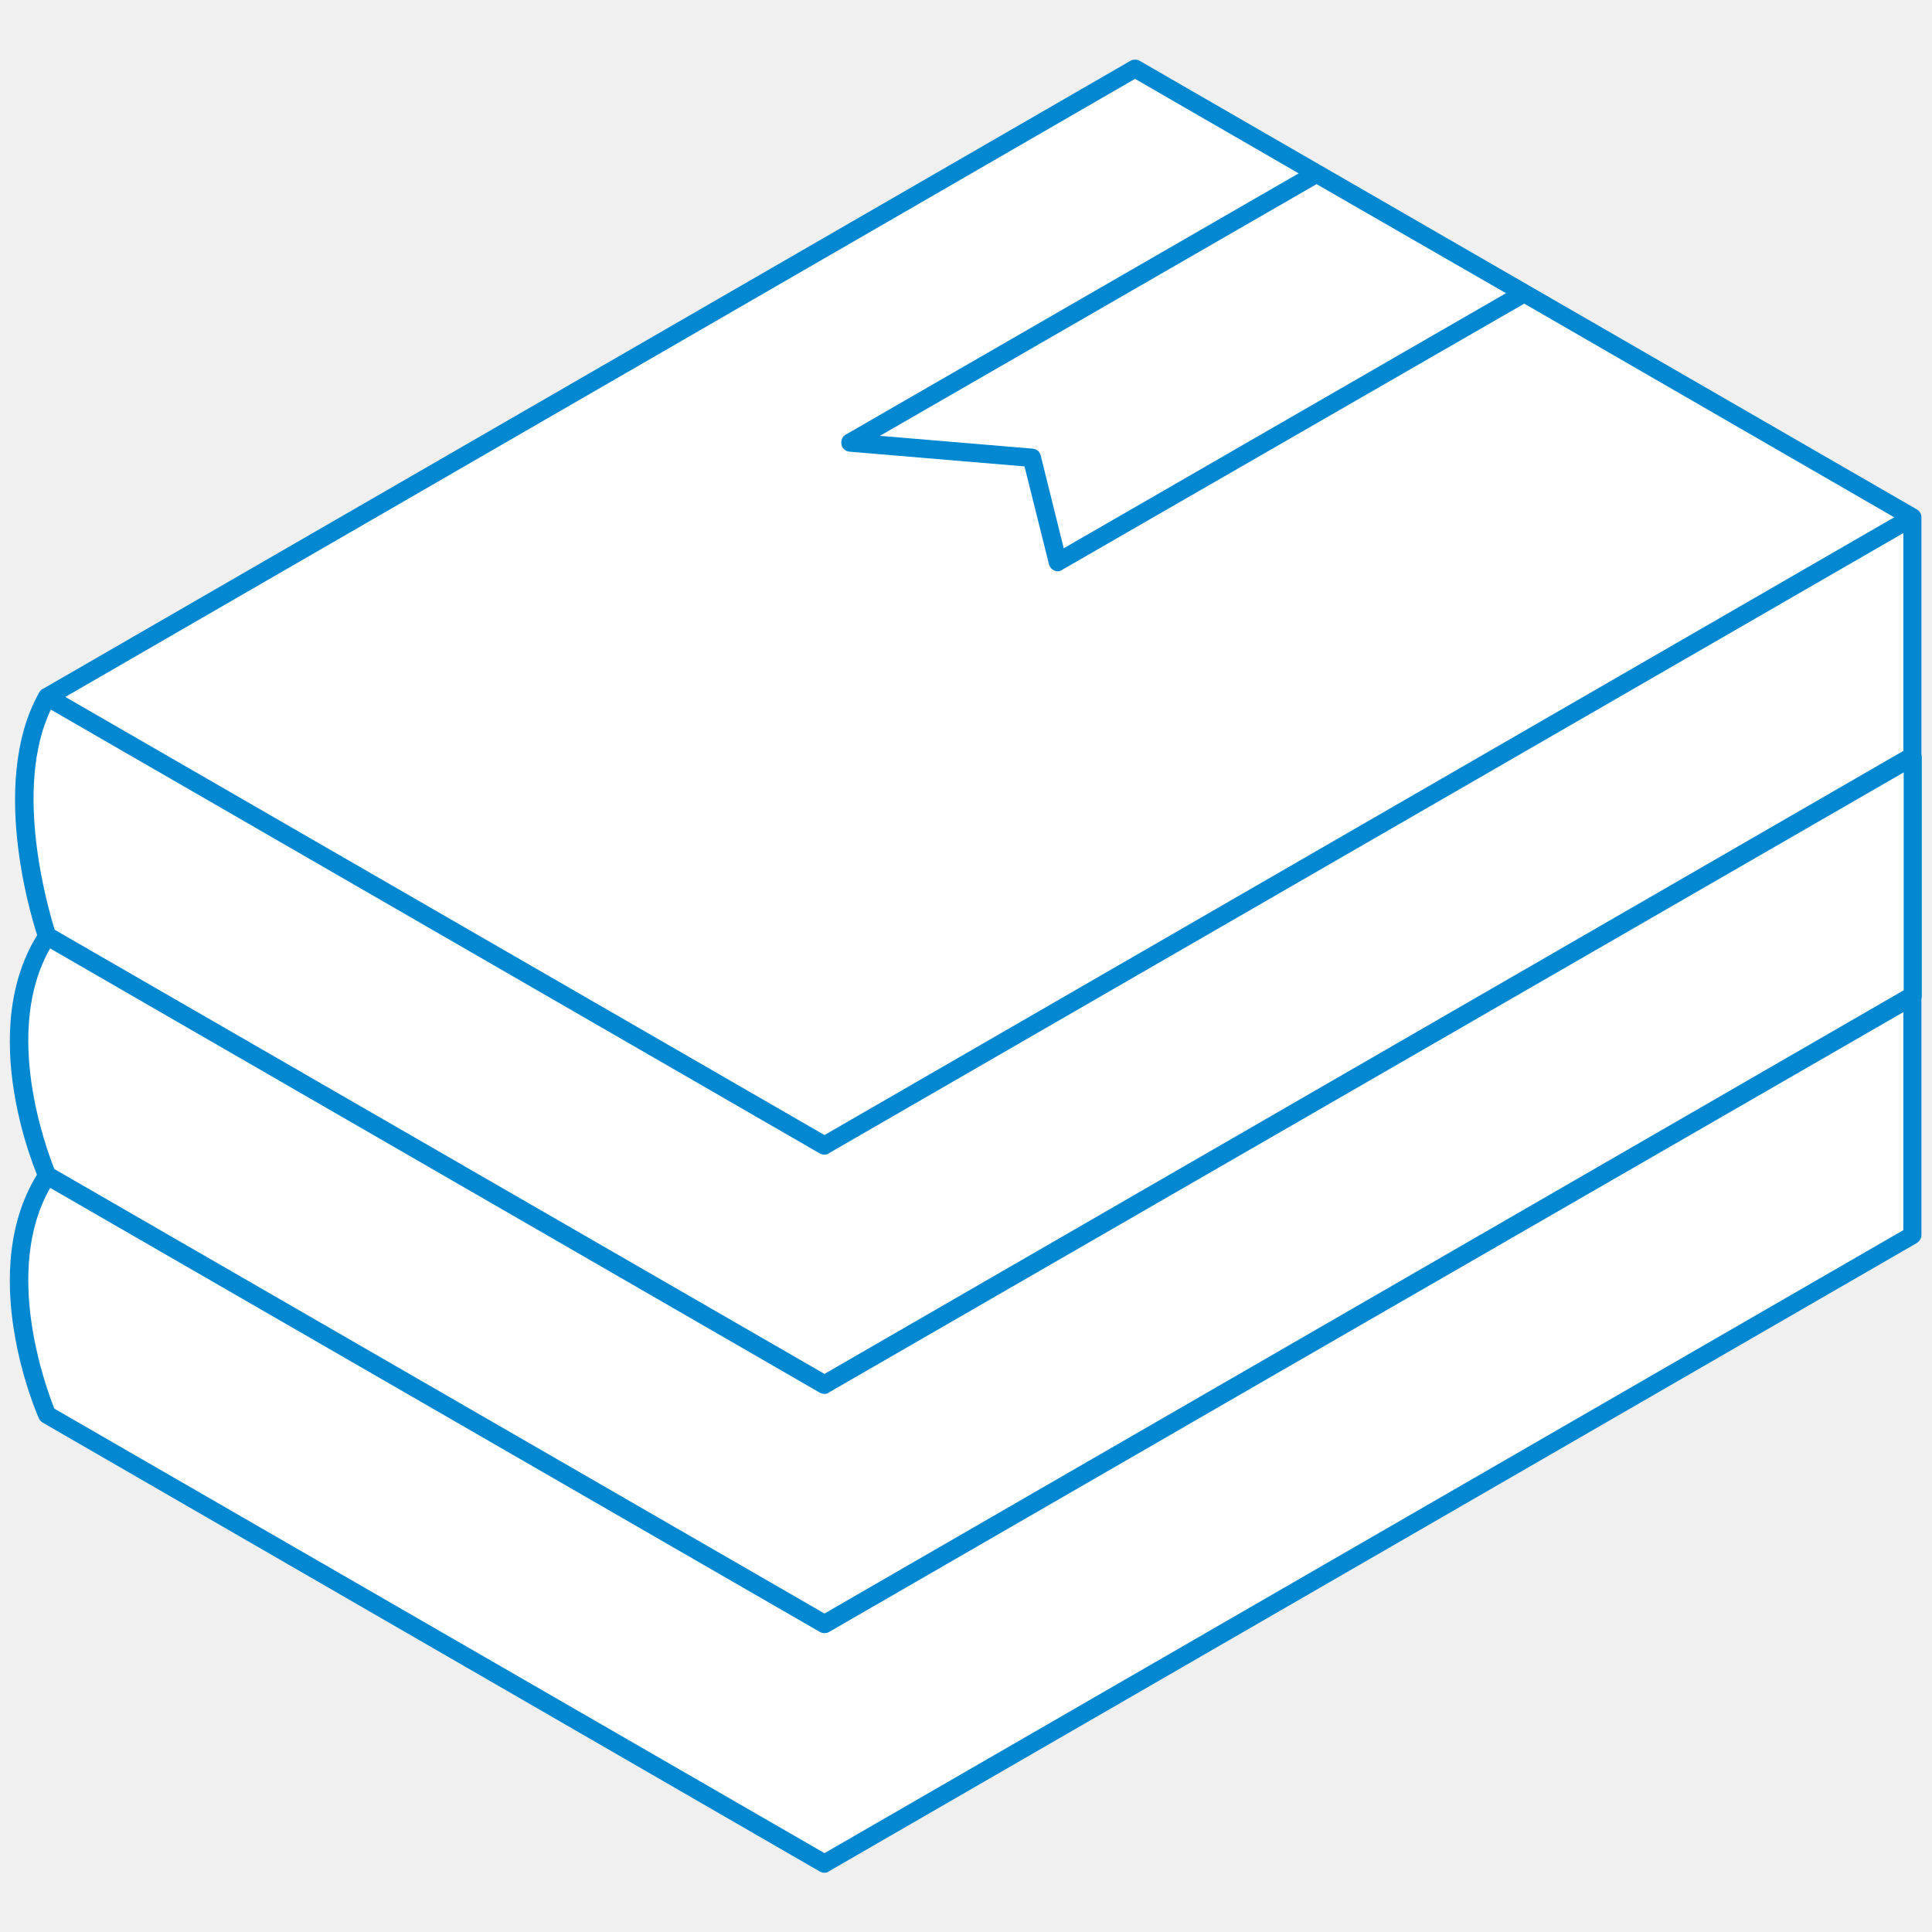
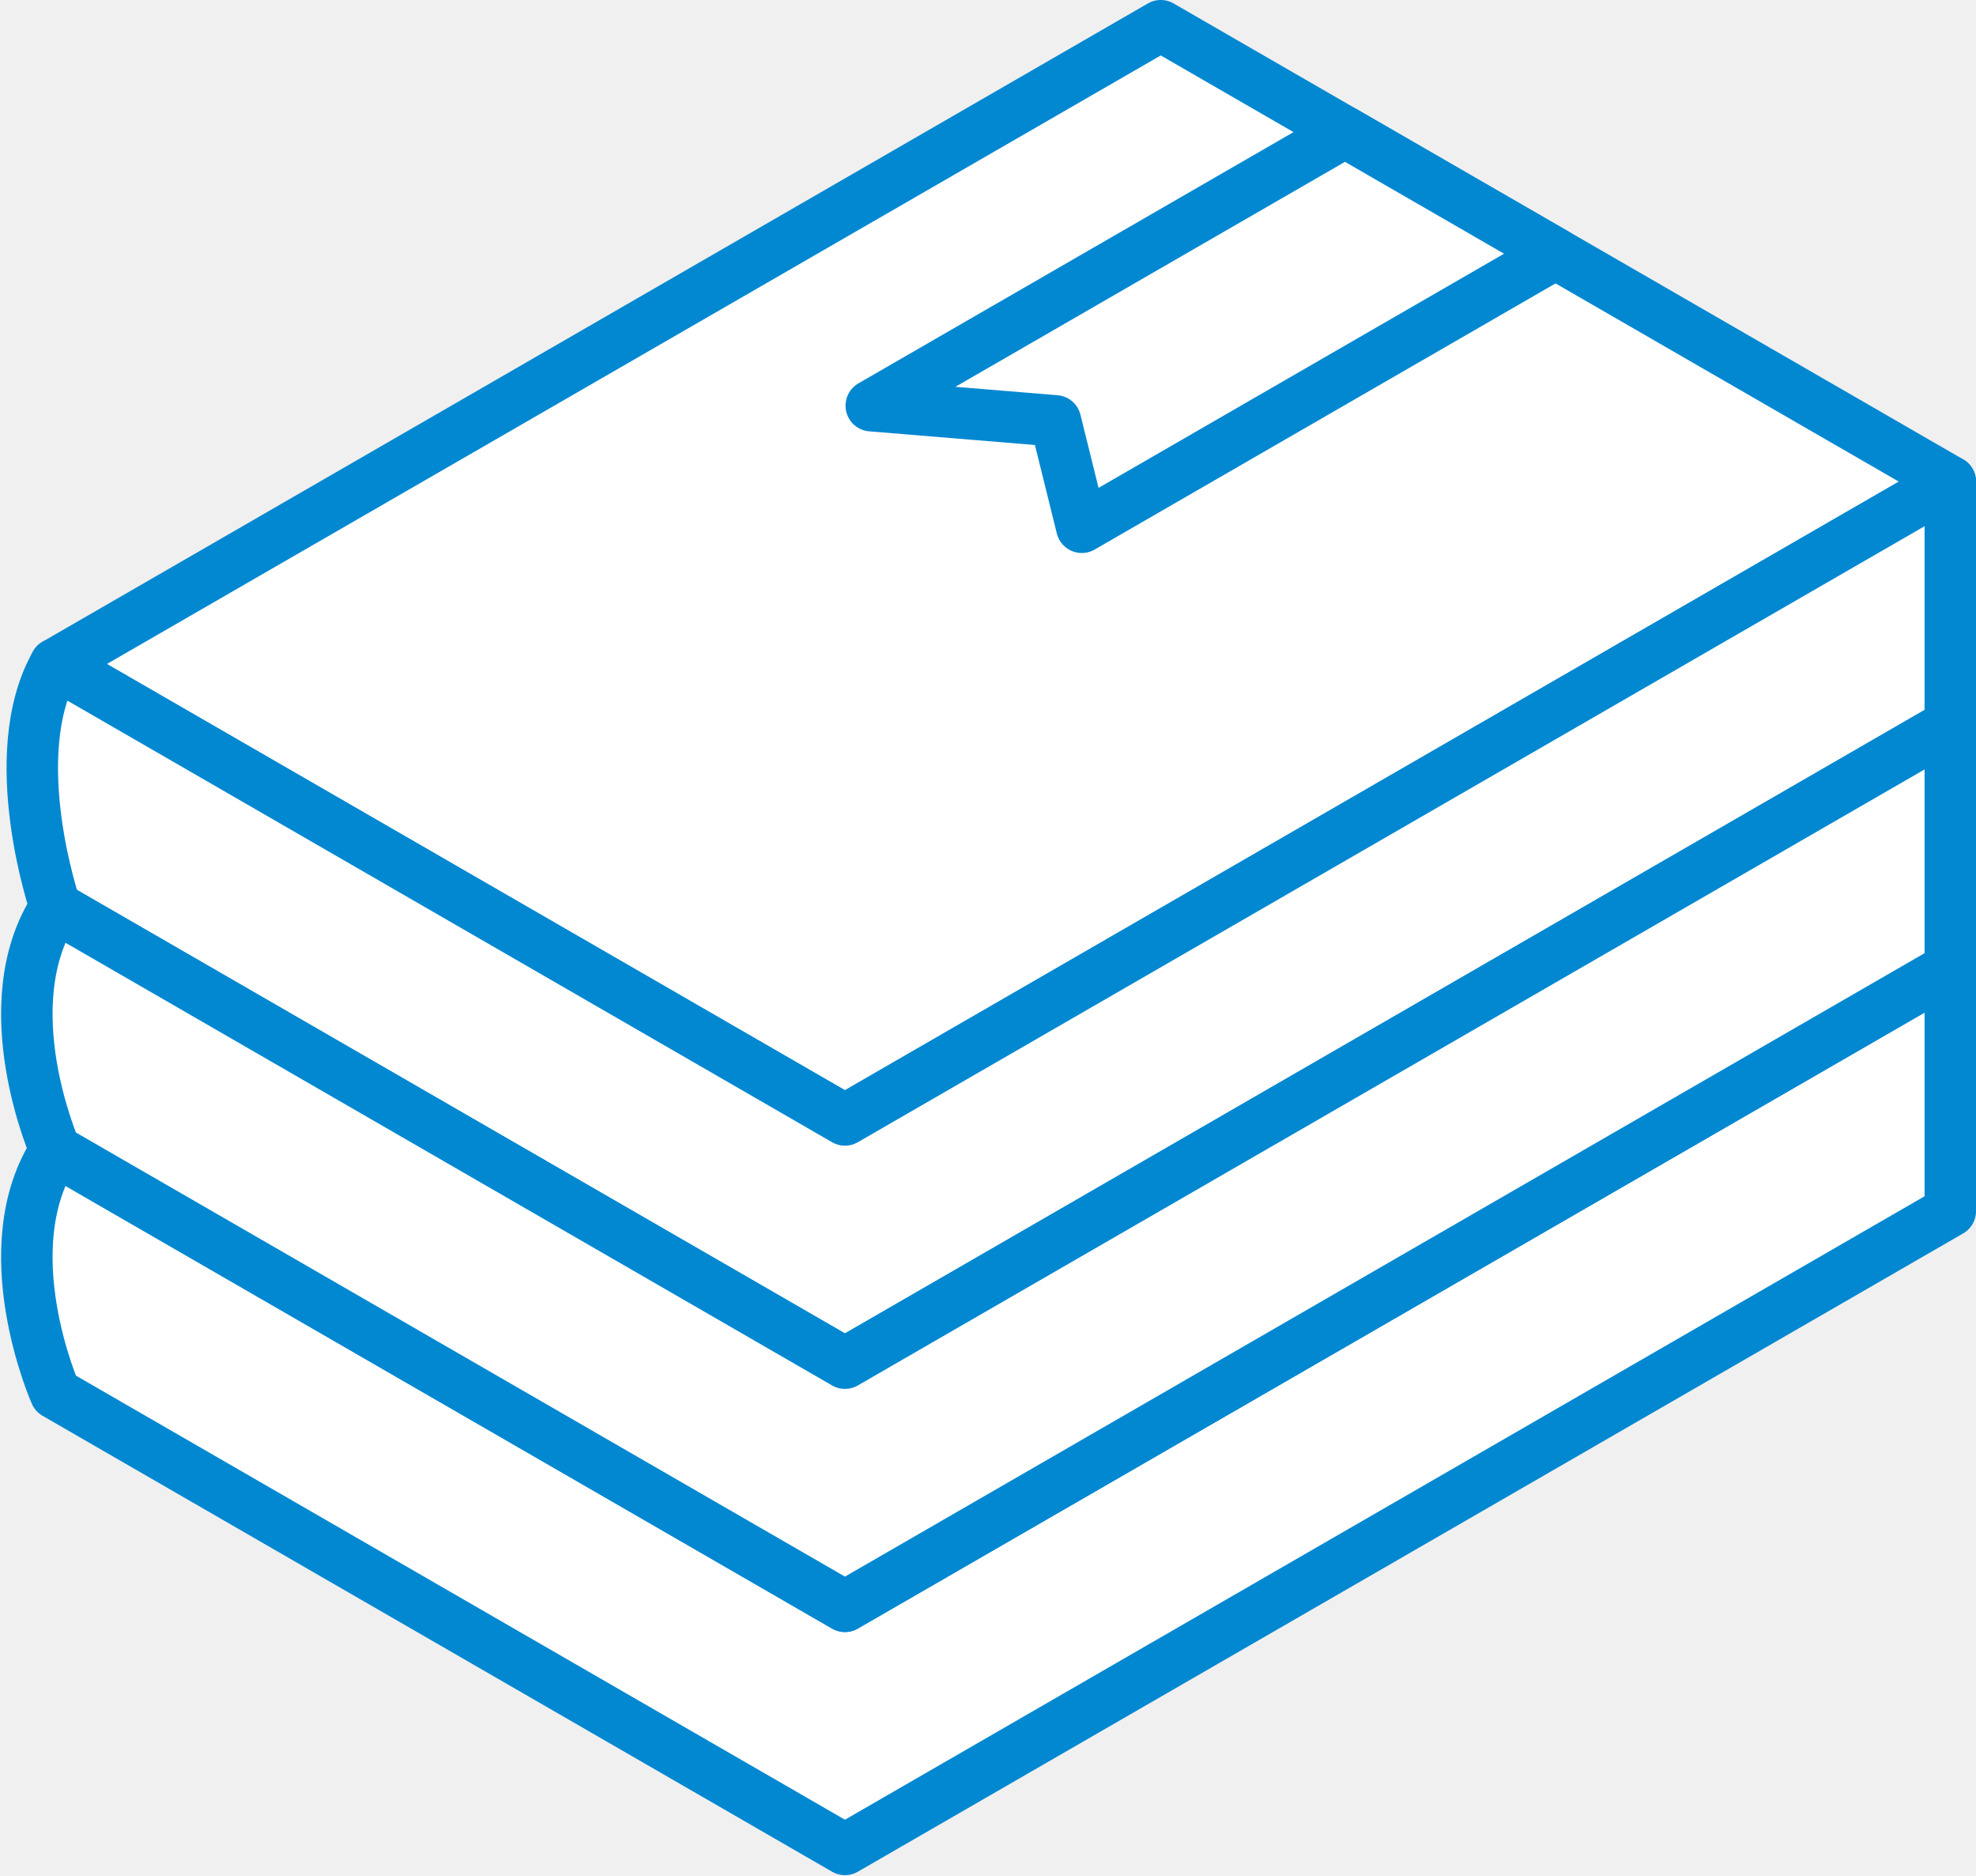
- <svg xmlns="http://www.w3.org/2000/svg" xml:space="preserve" viewBox="0 0 512 512">
-   <path d="m218.5 367 288.3-166.5v-63.4L403.9 77.7l-9.4-5.4-93.7-54.1L12.5 184.7c-13.6 24 0 63.4 0 63.4-16.8 25.5 0 63.4 0 63.4l206 118.9 182.8-105.5-182.8 105.6-206-118.9c-16.8 25.5 0 63.4 0 63.4l206 118.9 288.3-166.5V264l.1-.1v-63.4z" style="fill-rule:evenodd;clip-rule:evenodd;fill:#fff" />
-   <path d="M218.5 496.3q-.6 0-1.2-.3l-206-119c-.4-.3-.8-.6-1-1.1-.7-1.6-17.1-39.4.2-65.7.7-1.1 2.1-1.4 3.2-.8l204.8 118.2 287.1-165.8c.7-.4 1.7-.4 2.4 0s1.2 1.2 1.2 2.1v63.4c0 .9-.5 1.6-1.2 2.1L219.7 495.9c-.3.3-.8.4-1.2.4m-204.1-123 204.1 117.8L504.4 326v-57.9L219.7 432.5c-.7.4-1.7.4-2.4 0l-204-117.7c-12.7 22.2-.9 53.4 1.1 58.5M218.5 306q-.6 0-1.2-.3l-206-118.9c-.7-.4-1.2-1.2-1.2-2.1s.5-1.6 1.2-2.1L299.6 16.1c.7-.4 1.7-.4 2.4 0L508 135c.7.4 1.2 1.2 1.2 2.1s-.5 1.6-1.2 2.1L219.7 305.6c-.3.3-.8.4-1.2.4M17.3 184.7l201.2 116.1L502 137.1 300.8 20.9zm201.2 184.7q-.6 0-1.2-.3l-206-118.9c-.5-.3-.9-.7-1.1-1.3-.6-1.7-13.8-40.7.2-65.4.3-.6.8-1 1.5-1.1.6-.2 1.3-.1 1.8.2l204.8 118.2L505.6 135c.7-.4 1.7-.4 2.4 0s1.2 1.2 1.2 2.1v63.4c0 .9-.5 1.6-1.2 2.1L219.7 369c-.3.3-.8.4-1.2.4m-204-123 204 117.7L504.4 199v-57.9L219.7 305.6c-.7.4-1.7.4-2.4 0L13.5 188c-10.1 21-.7 52.9 1 58.4m204 186.4q-.6 0-1.2-.3l-206-118.9c-.4-.3-.8-.6-1-1.1-.7-1.6-17.1-39.4.2-65.7.7-1.1 2.1-1.4 3.2-.8l204.8 118.2 287.2-165.7c.7-.4 1.7-.4 2.4 0s1.2 1.2 1.2 2.1V264c0 .9-.5 1.7-1.2 2.1L219.7 432.4c-.3.3-.8.4-1.2.4m-204.1-123 204.1 117.8 286-165v-57.9L219.7 369c-.7.4-1.7.4-2.4 0l-204-117.7c-12.7 22.2-.9 53.4 1.1 58.5m265.9-158.4c-.3 0-.6-.1-.9-.2-.7-.3-1.2-.9-1.4-1.6l-6.5-26-46.4-3.9c-1-.1-1.9-.8-2.1-1.9-.2-1 .2-2.1 1.1-2.6l123.6-71.3c.7-.4 1.7-.4 2.4 0l55 31.7a2.438 2.438 0 0 1 0 4.2L281.5 151c-.3.3-.8.4-1.2.4m-47.1-35.9 40.5 3.4c1 .1 1.9.8 2.1 1.8l6.1 24.6 117.2-67.6-50.2-28.9z" style="fill:#0288d1" />
+ <svg xmlns="http://www.w3.org/2000/svg" width="245.756" height="233.193" viewBox="0 0 230.397 218.62">
+   <g fill="#fff" fill-rule="evenodd" stroke="#0288d1" stroke-linejoin="round" stroke-width="6">
+     <g stroke-linecap="round">
+       <path d="m98.52 180.166 128.88-74.409-92.058-53.15-128.88 74.409z" />
+       <path d="M6.46 127.016v21.26l92.058 53.15 128.88-74.409v-21.26" />
+       <path d="m98.52 215.596-92.058-53.15s-7.5-16.918 0-28.346l92.058 53.15 128.88-74.409v28.346z" />
+       <path d="m98.52 130.556 128.88-74.41L135.34 3 6.46 77.406z" />
+       <path d="M98.52 130.556 227.4 56.147v28.346L98.52 158.902l-92.058-53.15s-6.071-17.632 0-28.346z" />
+       <path d="m98.52 187.256-92.058-53.15s-7.5-16.918 0-28.346l92.058 53.15L227.4 84.501v28.346z" />
+     </g>
+     <path d="m156.82 15.402-55.234 31.89 21.48 1.772 3.069 12.402 55.235-31.89z" />
+   </g>
</svg>
